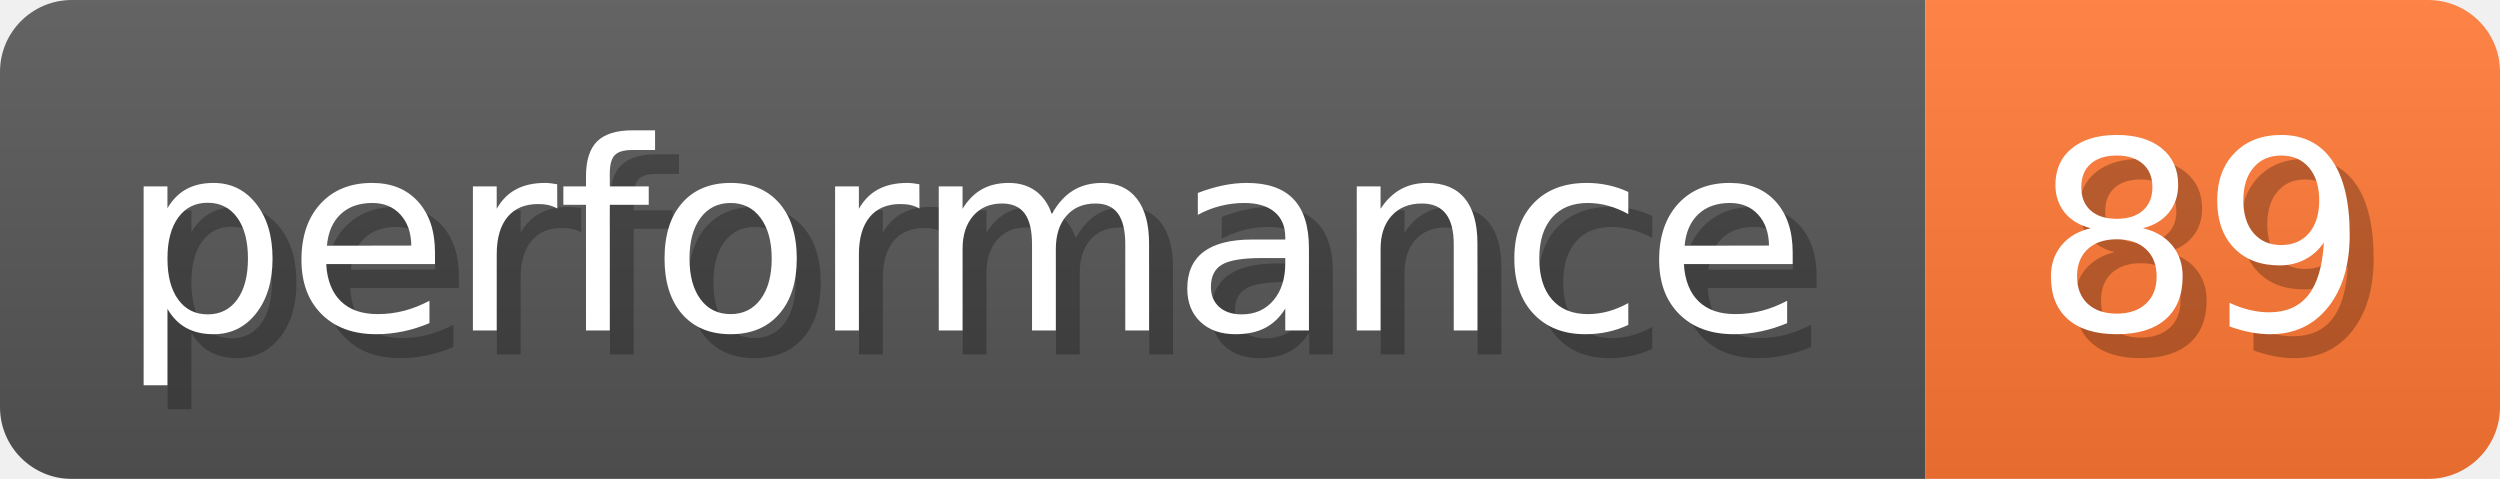
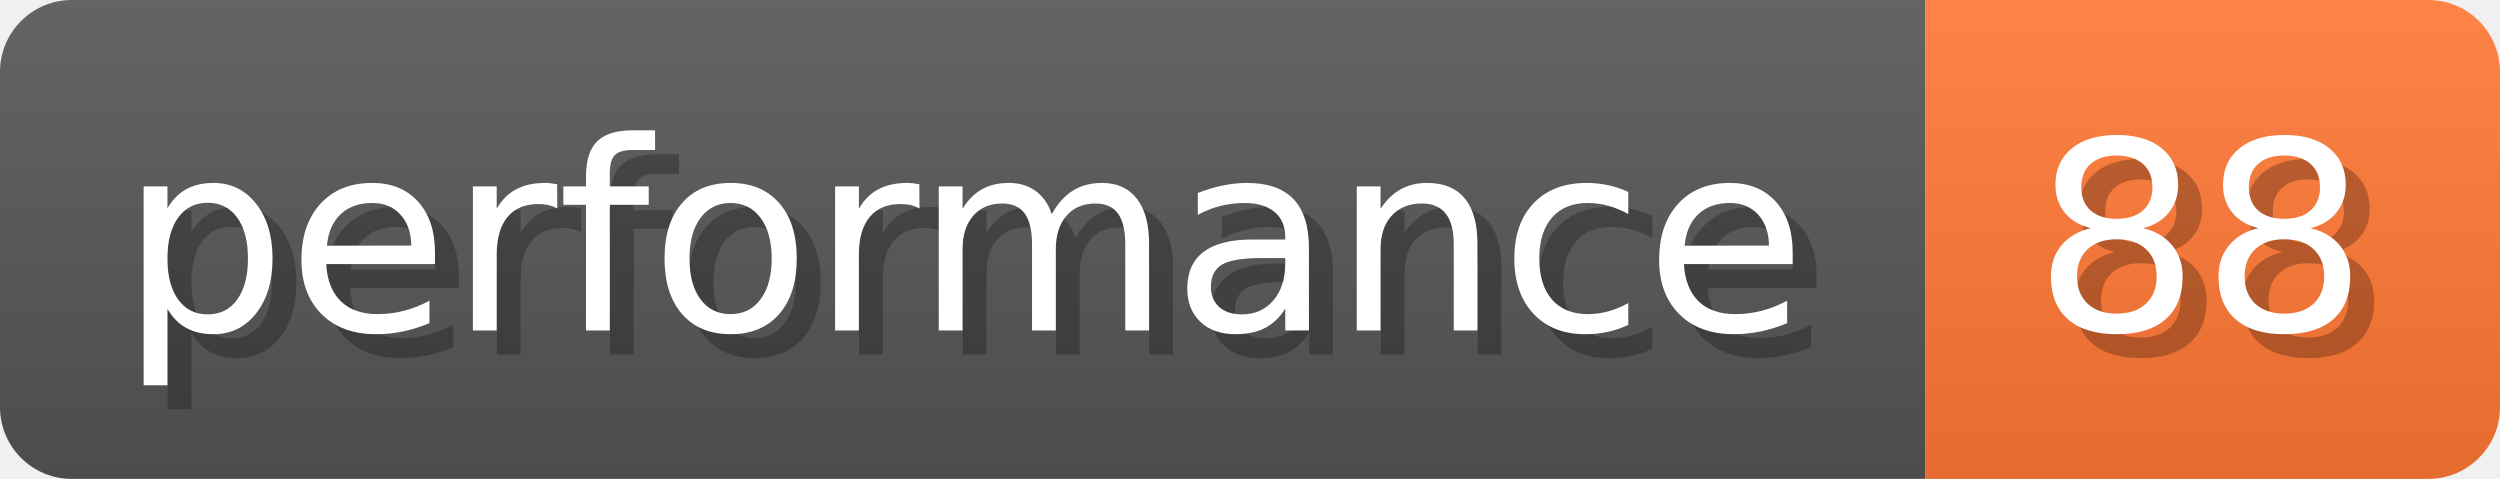
- <svg xmlns="http://www.w3.org/2000/svg" width="104.4" height="20" viewBox="0 0 1044 200" role="img" aria-label="performance: 89">
+ <svg xmlns="http://www.w3.org/2000/svg" width="104.4" height="20" viewBox="0 0 1044 200" role="img" aria-label="performance: 88">
  <linearGradient id="a" x2="0" y2="100%">
    <stop offset="0" stop-opacity=".1" stop-color="#EEE" />
    <stop offset="1" stop-opacity=".1" />
  </linearGradient>
  <mask id="m">
    <rect width="1044" height="200" rx="30" fill="#FFF" />
  </mask>
  <g mask="url(#m)">
    <rect width="804" height="200" fill="#555" />
    <rect width="240" height="200" fill="#F73" x="804" />
    <rect width="1044" height="200" fill="url(#a)" />
  </g>
  <g aria-hidden="true" fill="#fff" text-anchor="start" font-family="Verdana,DejaVu Sans,sans-serif" font-size="110">
    <text x="60" y="148" textLength="704" fill="#000" opacity="0.25">performance</text>
    <text x="50" y="138" textLength="704">performance</text>
-     <text x="859" y="148" textLength="140" fill="#000" opacity="0.25">89</text>
-     <text x="849" y="138" textLength="140">89</text>
+     <text x="859" y="148" textLength="140" fill="#000" opacity="0.25">88</text>
+     <text x="849" y="138" textLength="140">88</text>
  </g>
</svg>
